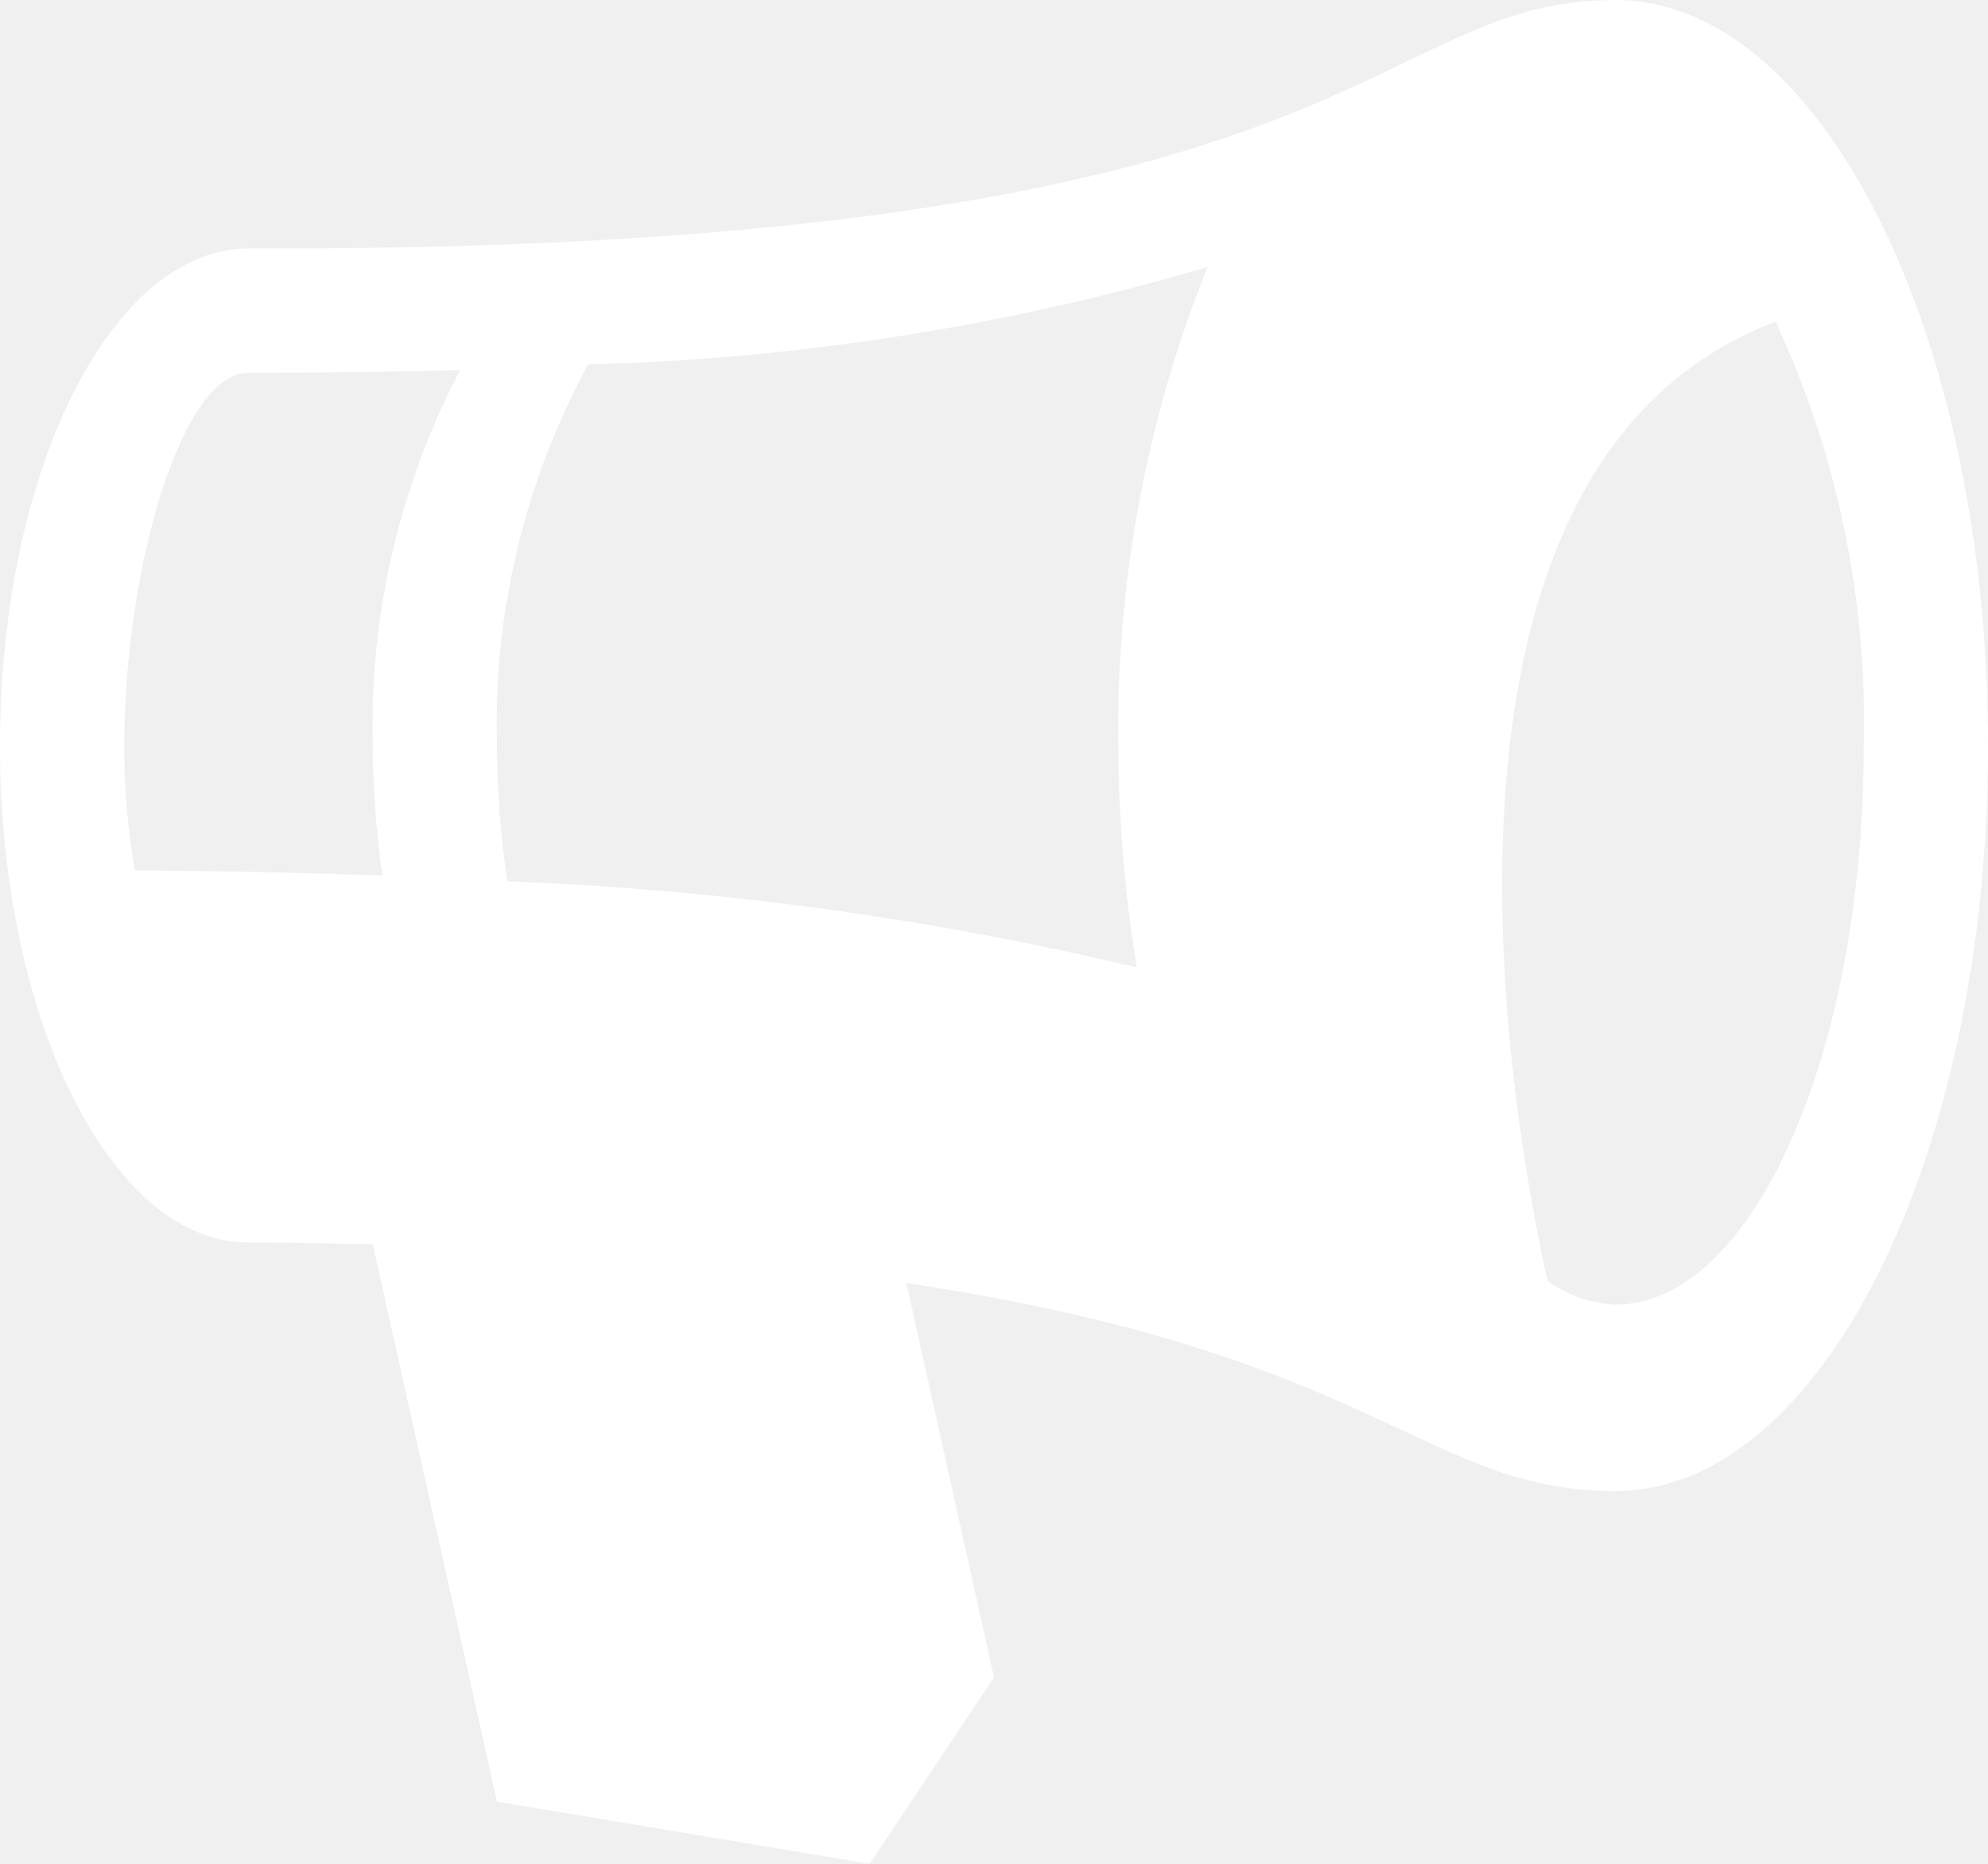
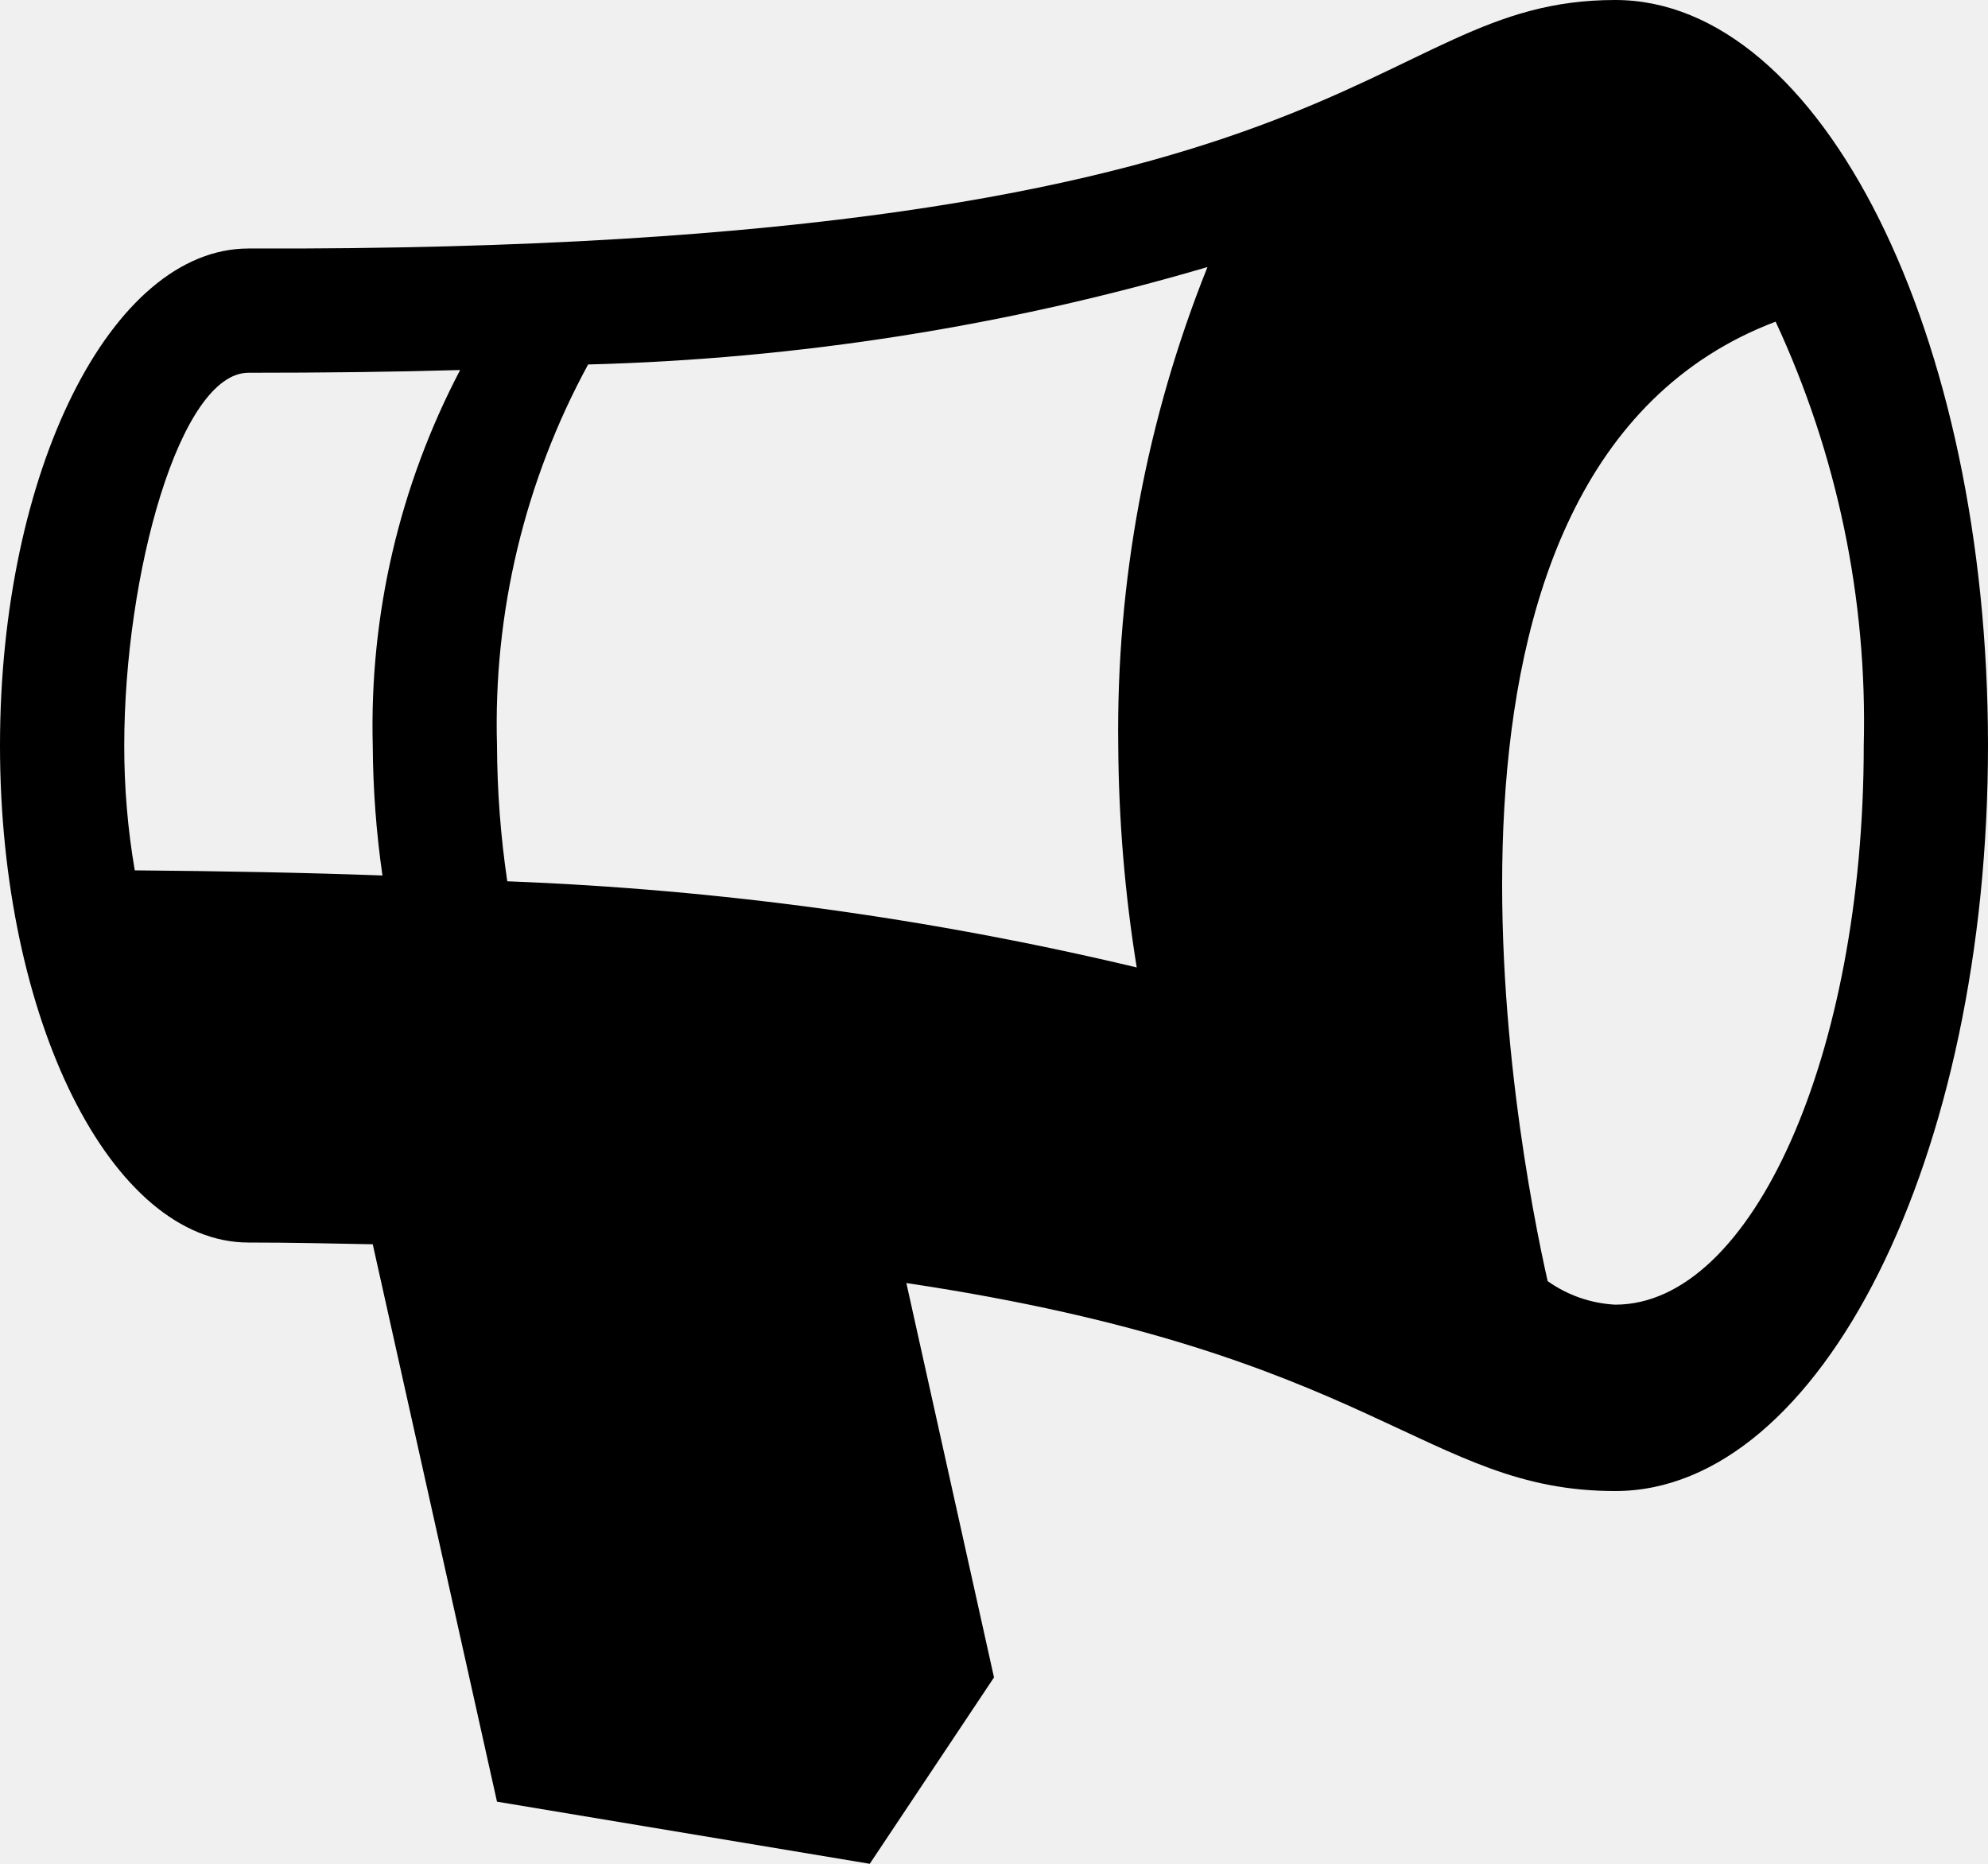
<svg xmlns="http://www.w3.org/2000/svg" width="24" height="22.5" viewBox="0 0 24 22.5">
-   <path id="iconfinder_megaphone_298824" d="M19.5,32c-3.047,0-2.906,3.047-16.5,3-1.656,0-3,2.687-3,6s1.344,6,3,6c.534,0,1.012.012,1.5.021L6,53.75l4.5.75L12,52.25l-1.058-4.761C16.626,48.339,17.2,50,19.5,50c2.484,0,4.5-4.031,4.5-9S21.984,32,19.5,32ZM4.617,42.569c-.918-.034-1.926-.053-2.99-.062A8.816,8.816,0,0,1,1.5,41c0-2.071.672-4.5,1.5-4.5.915,0,1.758-.01,2.555-.033A9.246,9.246,0,0,0,4.5,41,11.5,11.5,0,0,0,4.617,42.569Zm1.507.07A11.521,11.521,0,0,1,6,41a9.084,9.084,0,0,1,1.1-4.6,29.216,29.216,0,0,0,7.477-1.176A15.016,15.016,0,0,0,13.5,41a17.408,17.408,0,0,0,.223,2.679A39.242,39.242,0,0,0,6.125,42.639ZM19.5,47.75a1.546,1.546,0,0,1-.816-.284c-.357-1.578-1.956-9.8,2.752-11.583A11.455,11.455,0,0,1,22.5,41C22.5,44.727,21.155,47.75,19.5,47.75Z" transform="translate(0 -32)" fill="#fff" />
+   <path fill="#000000" id="iconfinder_megaphone_298824" d="M19.5,32c-3.047,0-2.906,3.047-16.5,3-1.656,0-3,2.687-3,6s1.344,6,3,6c.534,0,1.012.012,1.5.021L6,53.75l4.5.75L12,52.25l-1.058-4.761C16.626,48.339,17.2,50,19.5,50c2.484,0,4.5-4.031,4.5-9S21.984,32,19.5,32ZM4.617,42.569c-.918-.034-1.926-.053-2.99-.062A8.816,8.816,0,0,1,1.5,41c0-2.071.672-4.5,1.5-4.5.915,0,1.758-.01,2.555-.033A9.246,9.246,0,0,0,4.5,41,11.5,11.5,0,0,0,4.617,42.569Zm1.507.07A11.521,11.521,0,0,1,6,41a9.084,9.084,0,0,1,1.1-4.6,29.216,29.216,0,0,0,7.477-1.176A15.016,15.016,0,0,0,13.5,41a17.408,17.408,0,0,0,.223,2.679A39.242,39.242,0,0,0,6.125,42.639ZM19.5,47.75a1.546,1.546,0,0,1-.816-.284c-.357-1.578-1.956-9.8,2.752-11.583A11.455,11.455,0,0,1,22.5,41C22.5,44.727,21.155,47.75,19.5,47.75Z" transform="translate(0 -32)" />
</svg>
